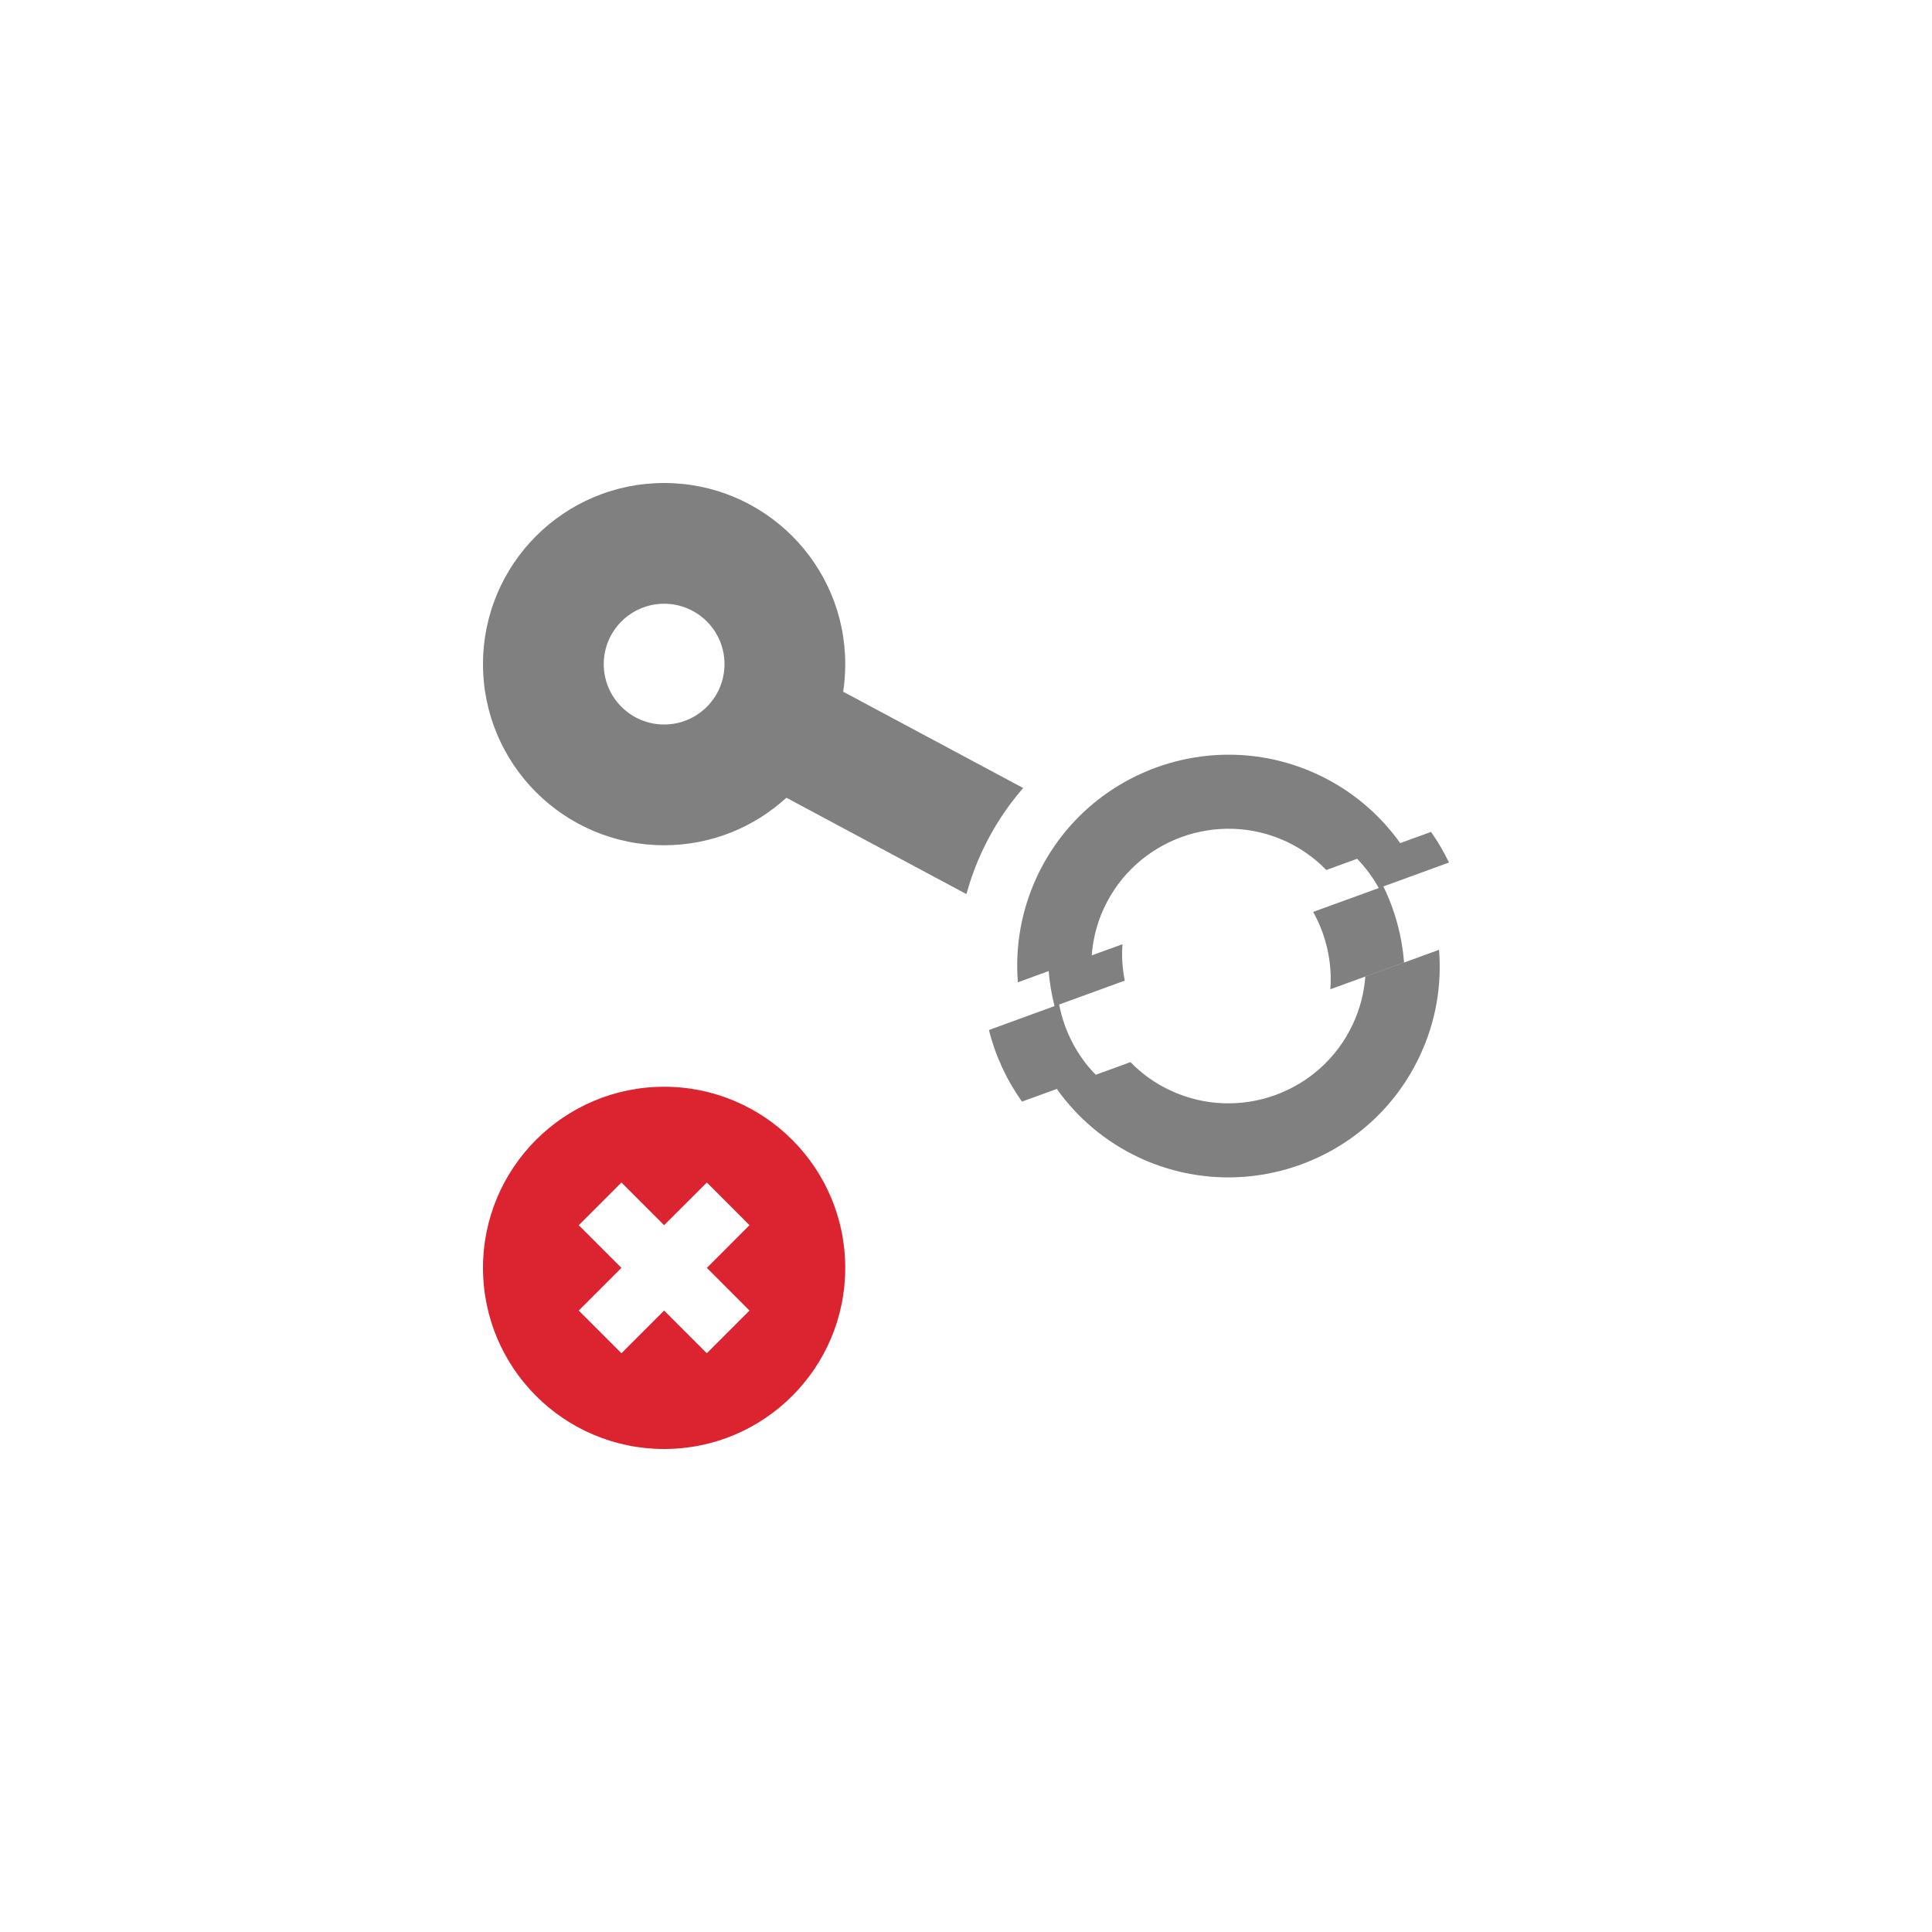
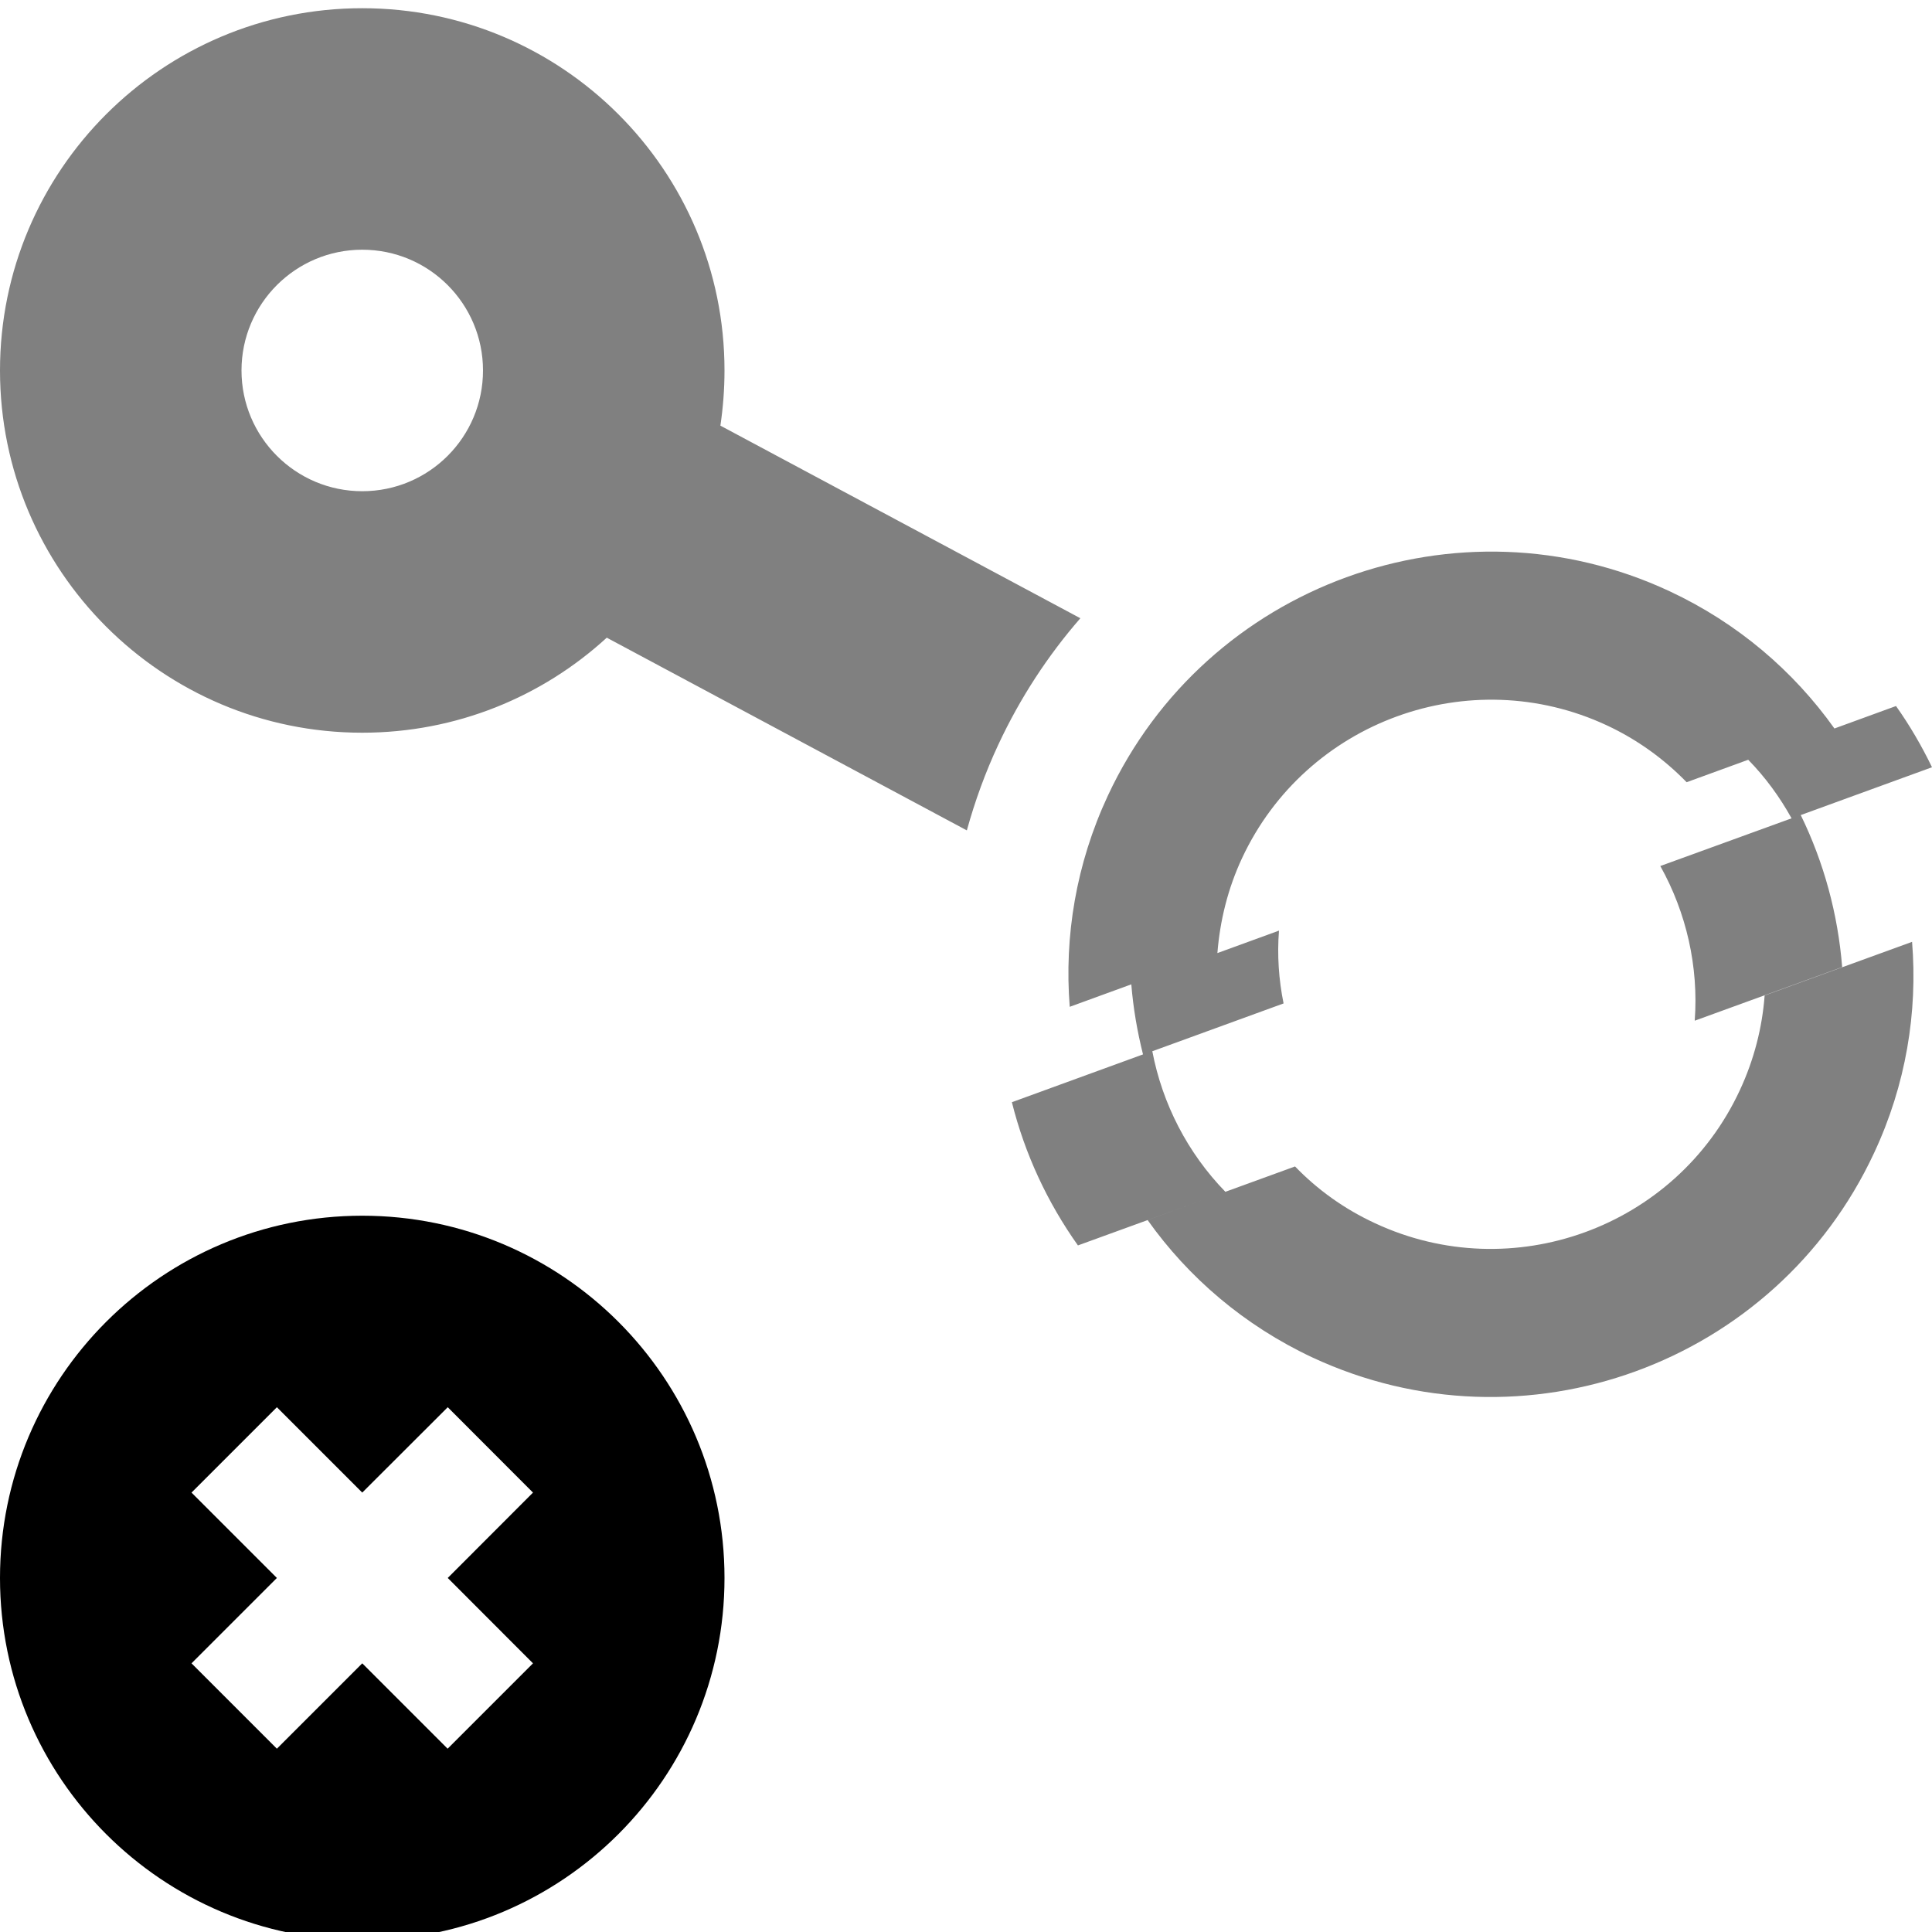
- <svg xmlns="http://www.w3.org/2000/svg" version="1.1" x="0px" y="0px" width="32px" height="32px" viewBox="0 0 32 32" enable-background="new 0 0 32 32" xml:space="preserve">
-   <g id="_x30_1">
- </g>
-   <g id="_x30_2">
- </g>
-   <g id="_x30_3">
- </g>
-   <g id="_x30_4">
- </g>
-   <g id="_x30_5">
- </g>
-   <g id="_x30_6">
- </g>
-   <g id="_x30_7">
-     <g>
-       <path fill-rule="evenodd" clip-rule="evenodd" fill="#808080" d="M18.592,15.639l-0.51,0.186c0.021-0.265,0.085-0.531,0.204-0.786    c0.53-1.136,1.886-1.629,3.021-1.1c0.255,0.119,0.476,0.281,0.661,0.471l0.51-0.186c0.143,0.146,0.262,0.31,0.359,0.485    l-1.087,0.395c0.216,0.387,0.318,0.833,0.285,1.281l1.221-0.444c-0.035-0.438-0.151-0.866-0.343-1.259L24,14.286    c-0.085-0.176-0.184-0.346-0.298-0.507l-0.51,0.186c-0.339-0.476-0.801-0.873-1.366-1.137c-1.749-0.816-3.836-0.056-4.651,1.693    c-0.264,0.566-0.362,1.167-0.316,1.749l0.51-0.186c0.016,0.196,0.049,0.39,0.097,0.58l-1.086,0.396    c0.106,0.425,0.292,0.827,0.547,1.186l1.103-0.401l-0.526,0.191c0.338,0.476,0.8,0.873,1.365,1.138    c1.75,0.815,3.836,0.056,4.651-1.693c0.265-0.566,0.362-1.167,0.315-1.749l-1.221,0.444c-0.02,0.265-0.087,0.531-0.206,0.786    c-0.529,1.137-1.885,1.63-3.021,1.1c-0.255-0.118-0.478-0.279-0.662-0.47l-0.577,0.21c-0.313-0.322-0.522-0.729-0.605-1.164    l1.087-0.396C18.59,16.045,18.576,15.842,18.592,15.639L18.592,15.639z M13.966,11.457l2.981,1.595    c-0.268,0.308-0.498,0.658-0.679,1.046c-0.107,0.229-0.194,0.468-0.261,0.711l-2.982-1.596C12.491,13.702,11.78,14,11,14    c-1.656,0-3-1.343-3-3c0-1.657,1.344-3,3-3c1.657,0,3,1.343,3,3C14,11.155,13.988,11.308,13.966,11.457L13.966,11.457z M11,10    c-0.552,0-1,0.448-1,1s0.448,1,1,1c0.553,0,1-0.448,1-1S11.553,10,11,10z" />
-       <path fill-rule="evenodd" clip-rule="evenodd" fill="#DB242F" d="M11,18c1.657,0,3,1.344,3,3c0,1.657-1.343,3-3,3    c-1.656,0-3-1.343-3-3C8,19.344,9.344,18,11,18L11,18z M10.293,22.414L11,21.707l0.707,0.707l0.707-0.707L11.708,21l0.706-0.707    l-0.706-0.707L11,20.293l-0.707-0.707l-0.707,0.707L10.293,21l-0.707,0.707L10.293,22.414z" />
-     </g>
-   </g>
-   <g id="_x30_8">
- </g>
-   <g id="_x30_9">
- </g>
-   <g id="_x31_0">
- </g>
-   <g id="_x31_1">
- </g>
-   <g id="_x31_2">
- </g>
-   <g id="_x31_3">
- </g>
-   <g id="_x31_4">
- </g>
-   <g id="_x31_5">
- </g>
-   <g id="_x31_6">
- </g>
-   <g id="_x31_7">
- </g>
-   <g id="_x31_8">
- </g>
-   <g id="_x31_9">
- </g>
-   <g id="_x32_0">
- </g>
-   <g id="_x32_1">
- </g>
-   <g id="_x32_2">
- </g>
-   <g id="_x32_3">
- </g>
-   <g id="_x32_4">
- </g>
-   <g id="_x32_5">
- </g>
-   <g id="_x32_6">
- </g>
+ <svg xmlns="http://www.w3.org/2000/svg" version="1.1" width="32" height="32" viewBox="0 0 32 32" id="svg2" xml:space="preserve">
+   <defs id="defs10" />
+   <path d="m 21.184,15.414 -1.02,0.372 c 0.042,-0.53 0.17,-1.062 0.408,-1.572 1.06,-2.272 3.772,-3.258 6.042,-2.2 0.51,0.238 0.952,0.562 1.322,0.942 l 1.02,-0.372 c 0.286,0.292 0.524,0.62 0.718,0.97 l -2.174,0.79 c 0.432,0.774 0.636,1.666 0.57,2.562 l 2.442,-0.888 c -0.07,-0.876 -0.302,-1.732 -0.686,-2.518 l 2.174,-0.792 c -0.17,-0.352 -0.368,-0.692 -0.596,-1.014 l -1.02,0.372 c -0.678,-0.952 -1.602,-1.746 -2.732,-2.274 -3.498,-1.632 -7.672,-0.112 -9.302,3.386 -0.528,1.132 -0.724,2.334 -0.632,3.498 l 1.02,-0.372 c 0.032,0.392 0.098,0.78 0.194,1.16 l -2.172,0.792 c 0.212,0.85 0.584,1.654 1.094,2.372 l 2.206,-0.802 -1.052,0.382 c 0.676,0.952 1.6,1.746 2.73,2.276 3.5,1.63 7.672,0.112 9.302,-3.386 0.53,-1.132 0.724,-2.334 0.63,-3.498 l -2.442,0.888 c -0.04,0.53 -0.174,1.062 -0.412,1.572 -1.058,2.274 -3.77,3.26 -6.042,2.2 -0.51,-0.236 -0.956,-0.558 -1.324,-0.94 l -1.154,0.42 c -0.626,-0.644 -1.044,-1.458 -1.21,-2.328 l 2.174,-0.792 c -0.08,-0.394 -0.108,-0.8 -0.076,-1.206 l 0,0 z m -9.252,-8.364 5.962,3.19 c -0.536,0.616 -0.996,1.316 -1.358,2.092 -0.214,0.458 -0.388,0.936 -0.522,1.422 l -5.964,-3.192 c -1.068,0.978 -2.49,1.574 -4.05,1.574 -3.312,0 -6,-2.686 -6,-6 0,-3.314 2.688,-6 6,-6 3.314,0 6,2.686 6,6 0,0.31 -0.024,0.616 -0.068,0.914 l 0,0 z M 6,4.136 c -1.104,0 -2,0.896 -2,2 0,1.104 0.896,2 2,2 1.106,0 2,-0.896 2,-2 0,-1.104 -0.894,-2 -2,-2 z" id="path4" style="fill:#808080;fill-rule:evenodd" />
+   <path d="m 6,20.136 c 3.314,0 6,2.688 6,6 0,3.314 -2.686,6 -6,6 -3.312,0 -6,-2.686 -6,-6 0,-3.312 2.688,-6 6,-6 l 0,0 z m -1.414,8.828 1.414,-1.414 1.414,1.414 1.414,-1.414 -1.412,-1.414 1.412,-1.414 -1.412,-1.414 -1.416,1.414 -1.414,-1.414 -1.414,1.414 1.414,1.414 -1.414,1.414 1.414,1.414 z" id="path6" style="/*fill:#db242f;fill-rule:evenodd*/" />
</svg>
